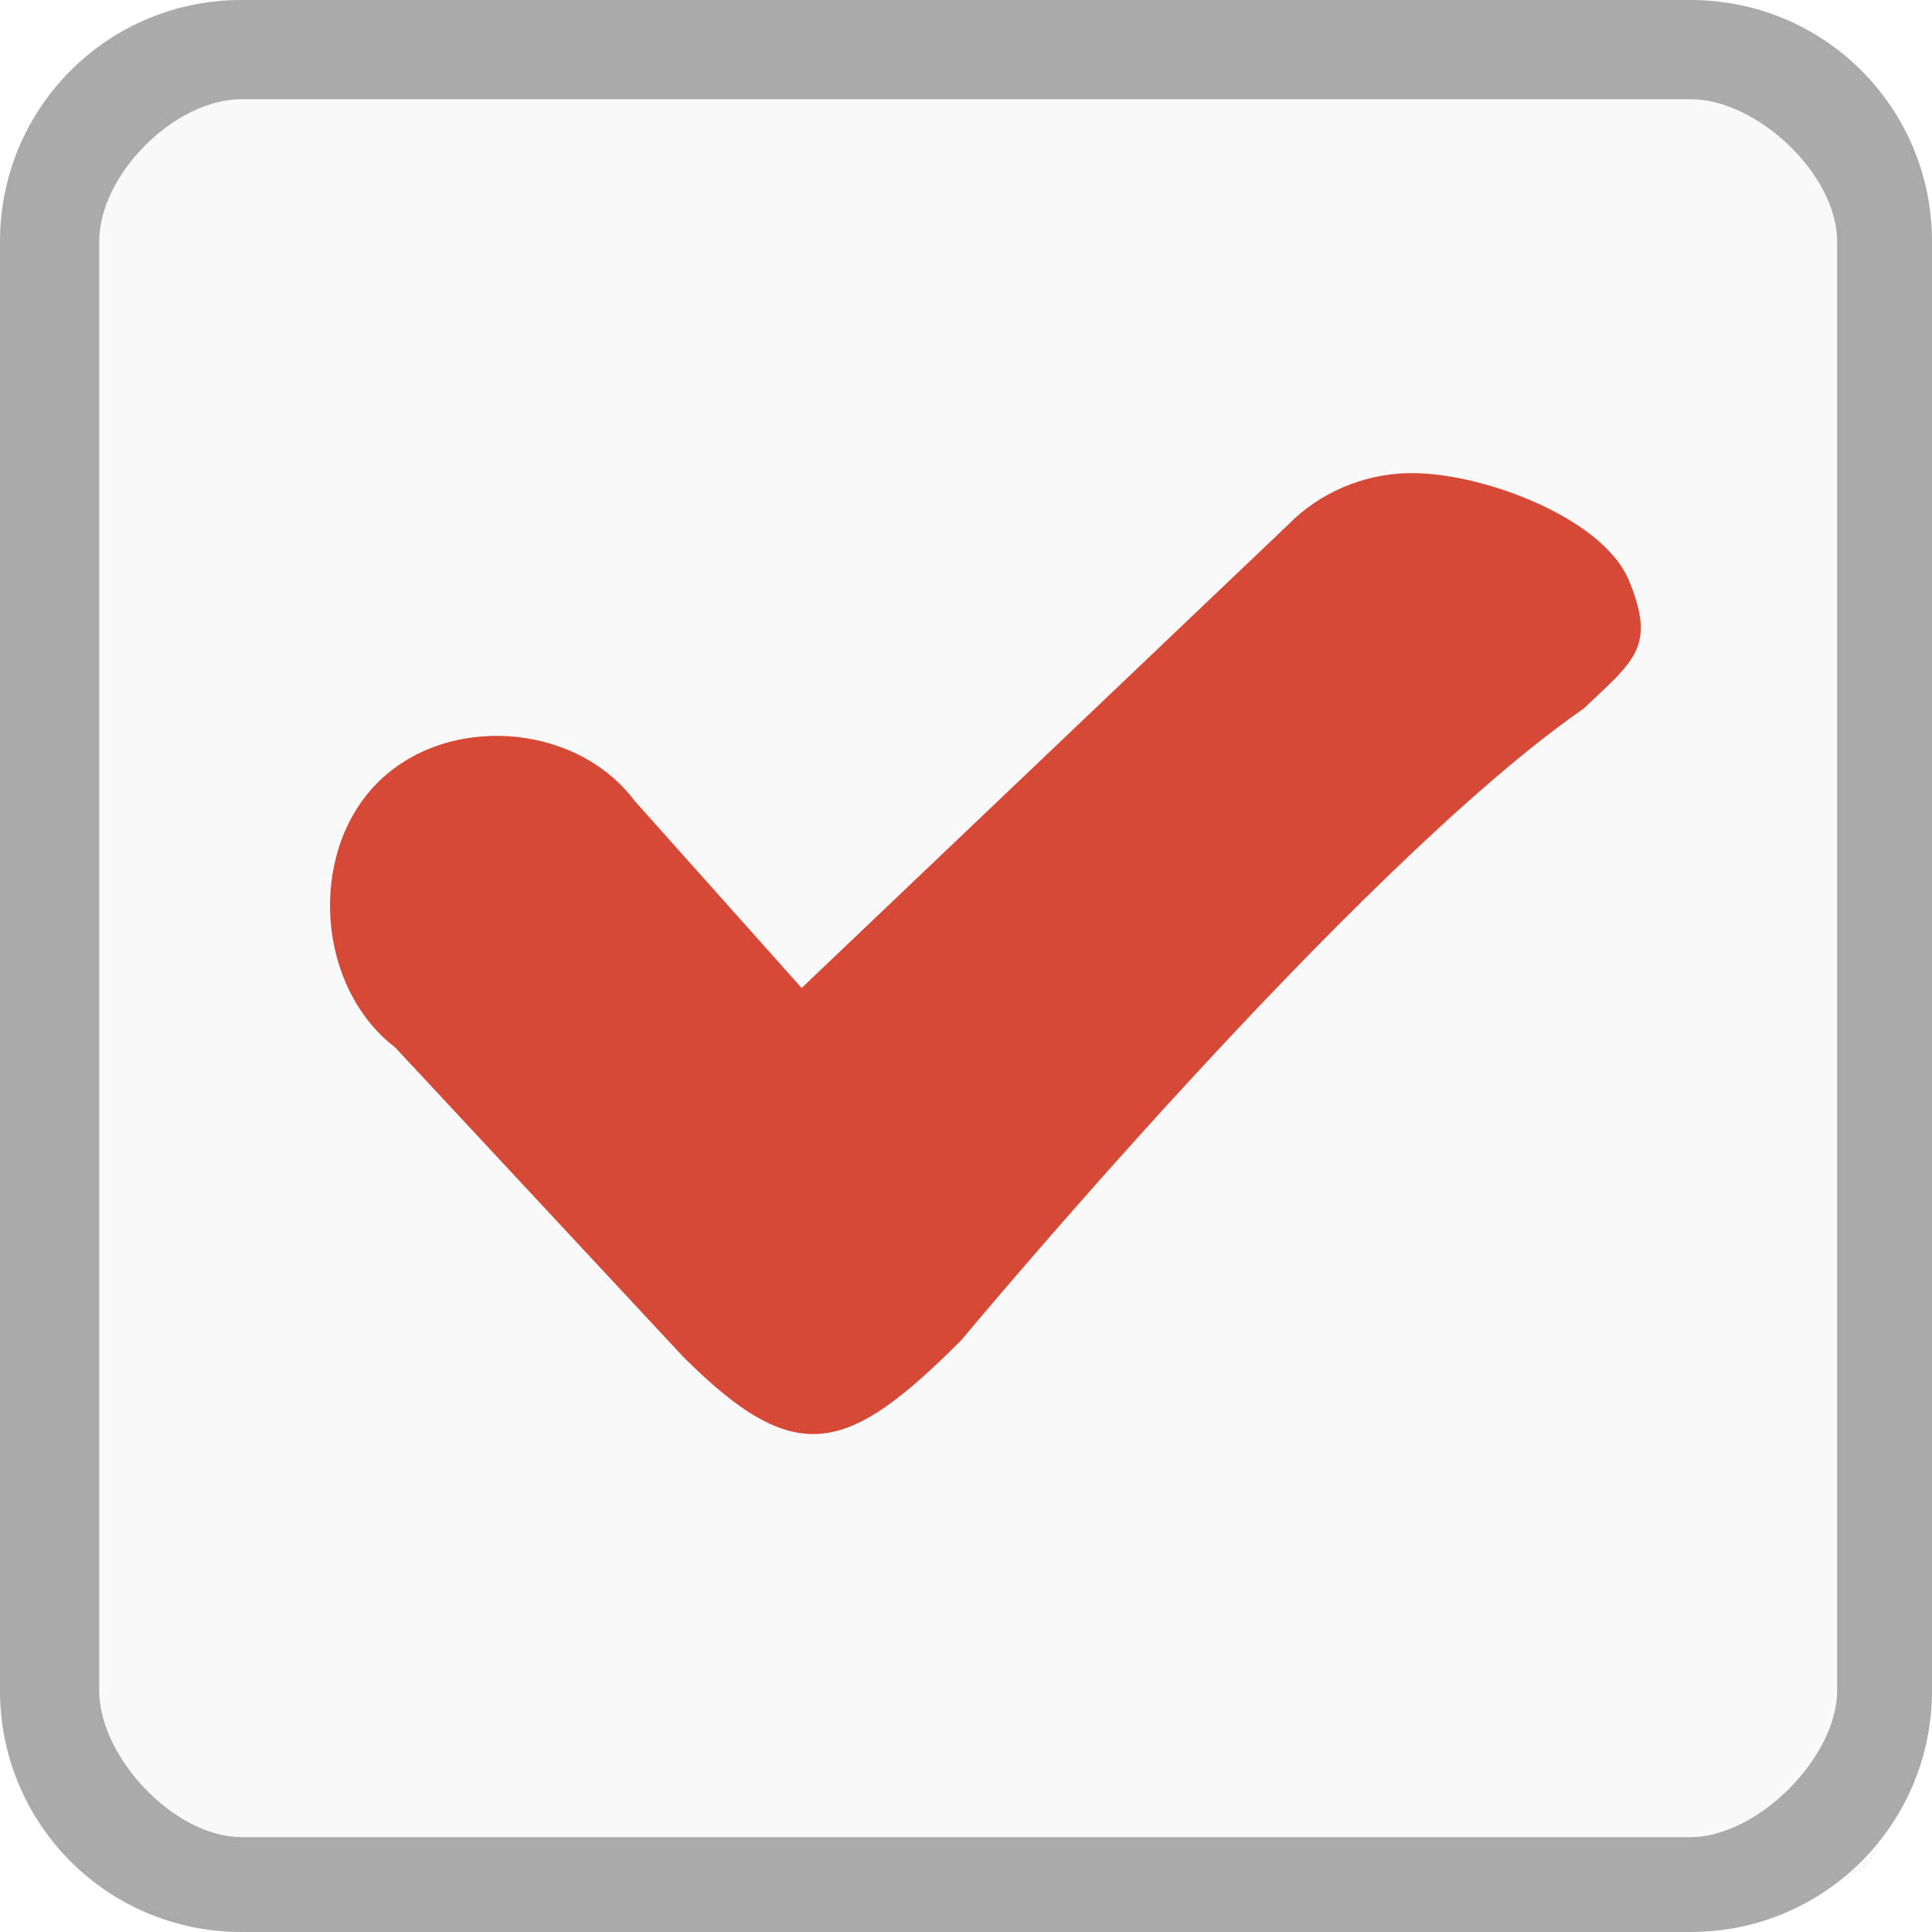
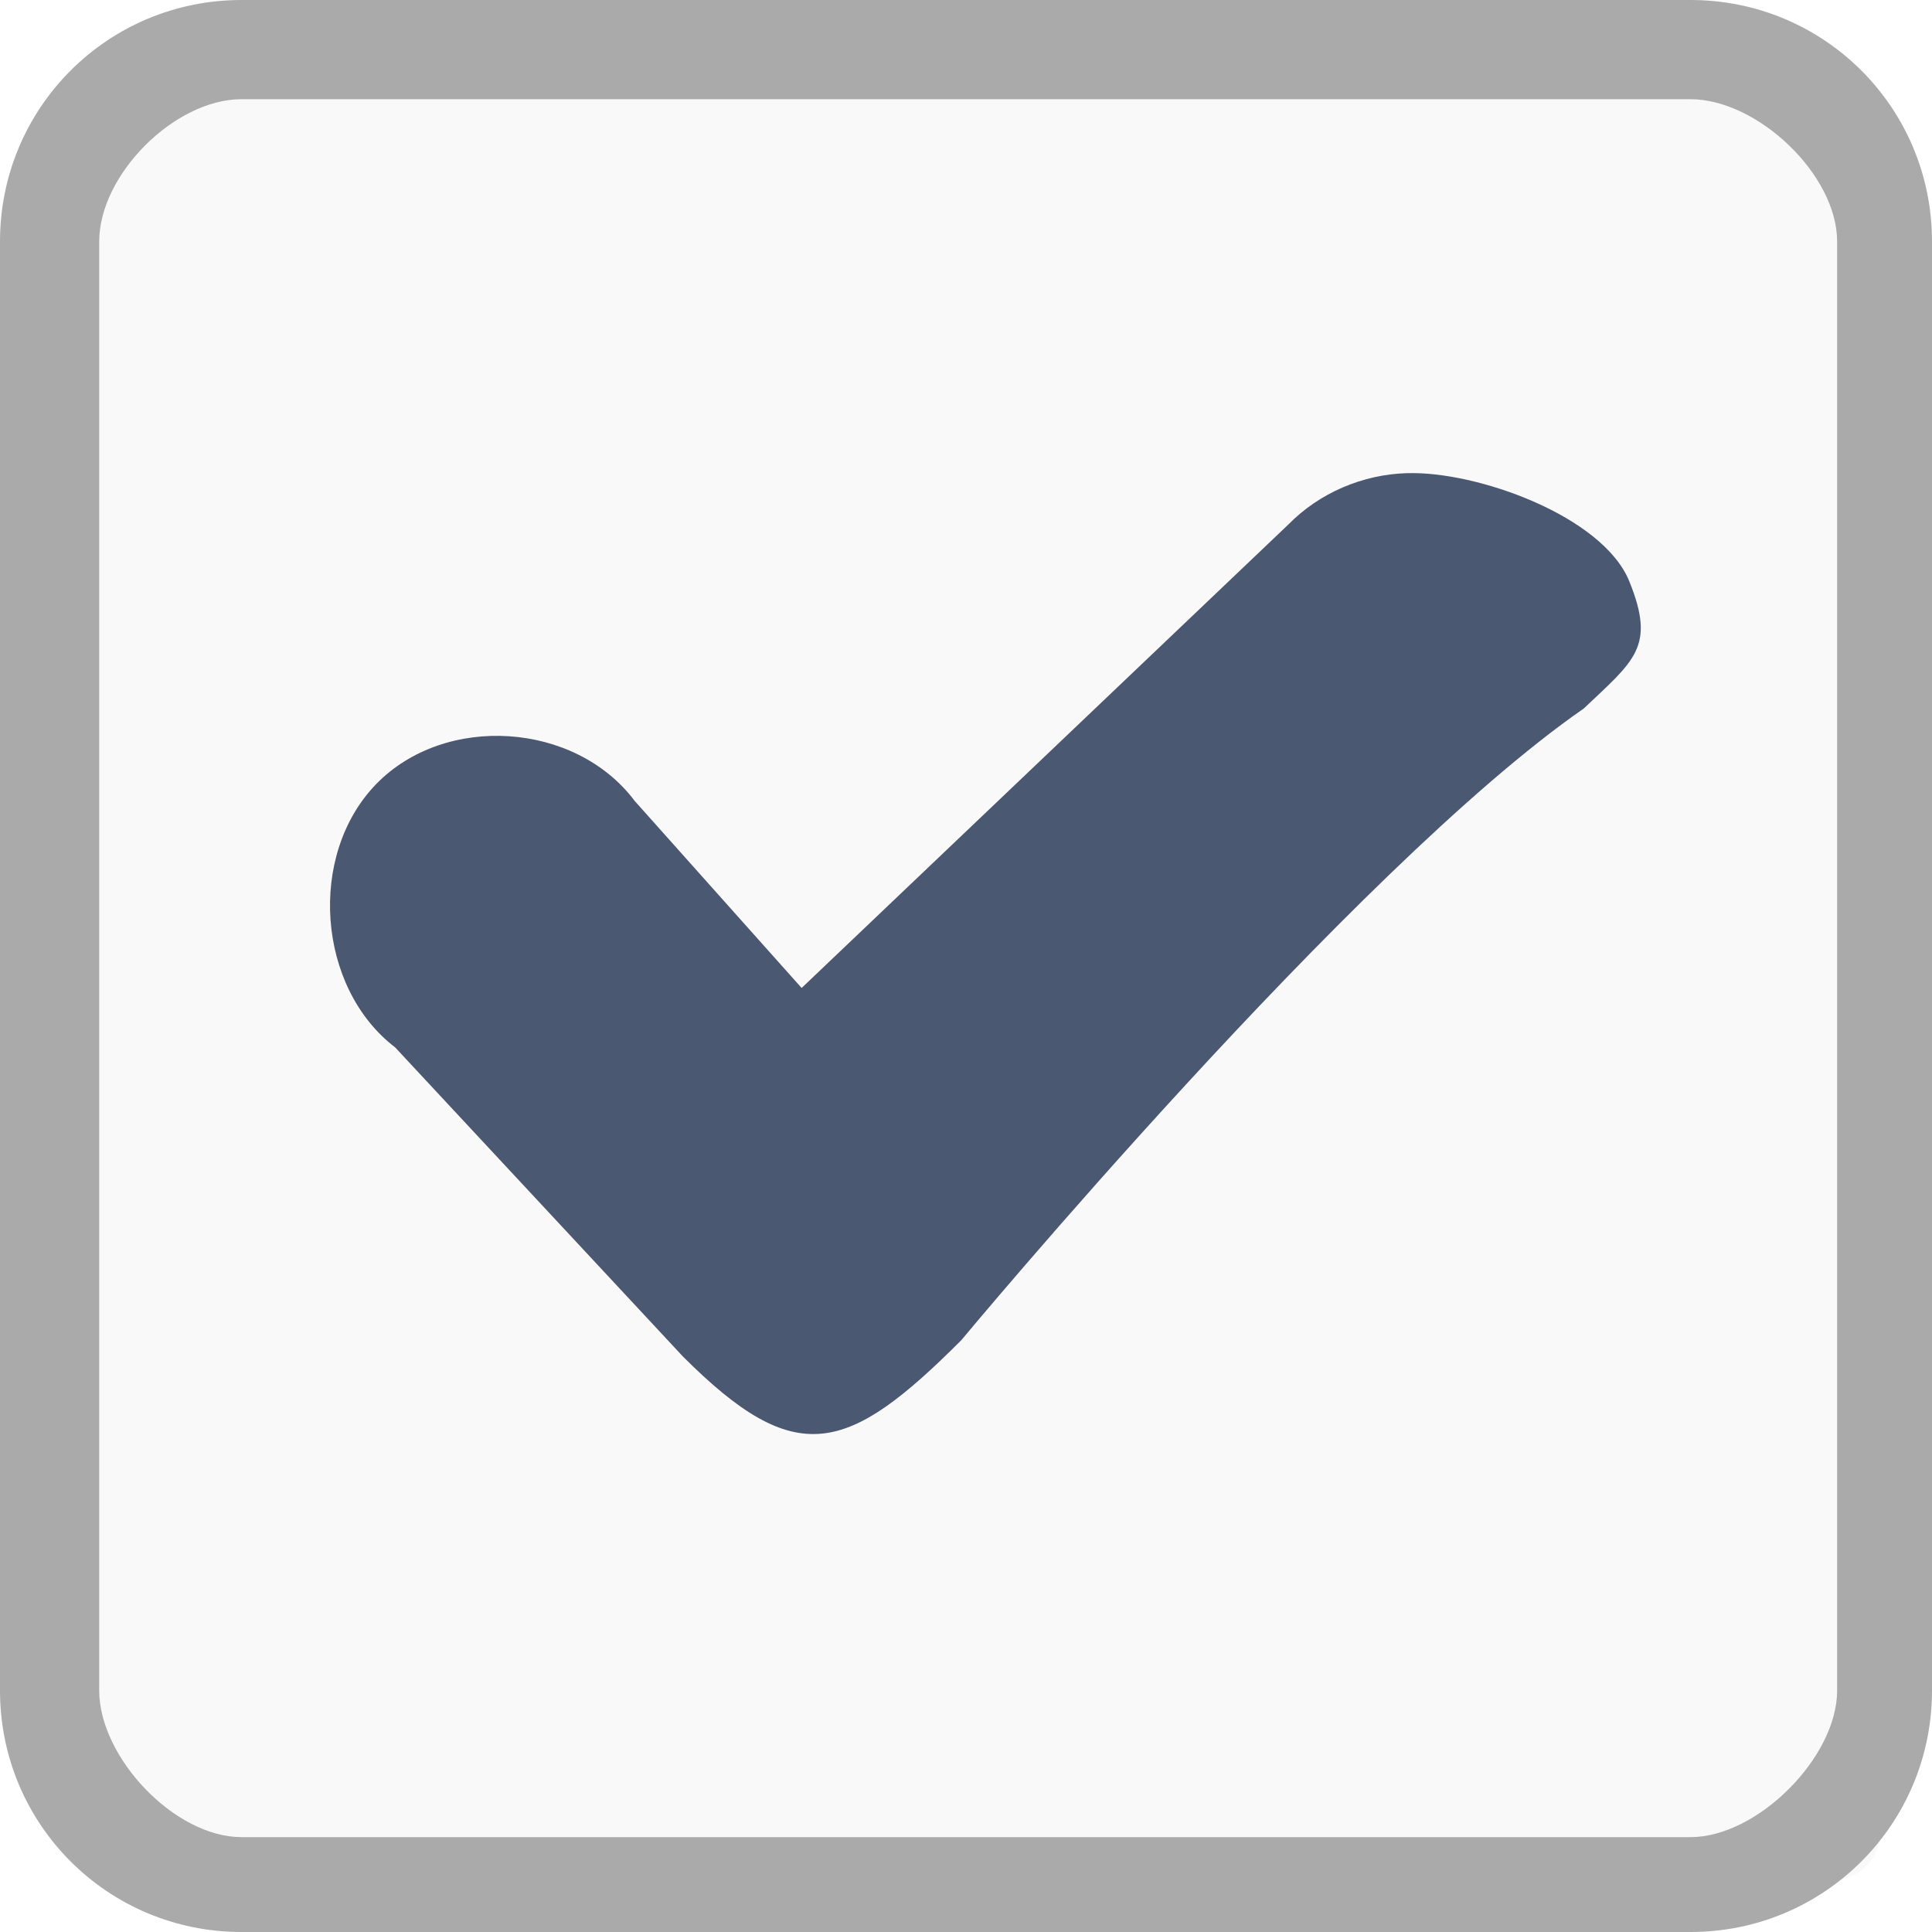
<svg xmlns="http://www.w3.org/2000/svg" viewBox="0 0 40 40">
  <g transform="translate(0 -1012.362)">
    <rect width="37.5" x="1.429" y="1013.791" rx="1" height="37.5" style="fill:#f9f9f9" />
    <path style="fill:#aaa" d="m 5,1012.362 c -2.77,0 -5,2.23 -5,5 l 0,30 c 0,2.77 2.23,5 5,5 l 30,0 c 2.77,0 5,-2.23 5,-5 l 0,-30 c 0,-2.77 -2.23,-5 -5,-5 z m 0,2.054 30,0 c 1.385,0 3.036,1.561 3.036,2.946 l 0,30 c 0,1.385 -1.651,3.036 -3.036,3.036 l -30,0 c -1.385,0 -2.946,-1.651 -2.946,-3.036 l 0,-30 c 0,-1.385 1.561,-2.946 2.946,-2.946 z" />
-     <path style="fill:#d64937;line-height:normal;color:#000" d="m 29.134,1022.158 c -0.915,0.025 -1.818,0.406 -2.464,1.067 l -10.073,9.592 -3.456,-3.872 c -1.23,-1.64 -3.926,-1.816 -5.352,-0.35 -1.425,1.466 -1.228,4.213 0.392,5.452 l 5.958,6.4 c 2.342,2.342 3.398,2.029 5.762,-0.336 0,0 8.126,-9.776 12.889,-13.08 1.053,-0.998 1.492,-1.276 0.944,-2.631 -0.548,-1.355 -3.165,-2.29 -4.602,-2.241 z" />
+     <path style="fill:#4b5871;line-height:normal;color:#000" d="m 29.134,1022.158 c -0.915,0.025 -1.818,0.406 -2.464,1.067 l -10.073,9.592 -3.456,-3.872 c -1.23,-1.64 -3.926,-1.816 -5.352,-0.35 -1.425,1.466 -1.228,4.213 0.392,5.452 l 5.958,6.4 c 2.342,2.342 3.398,2.029 5.762,-0.336 0,0 8.126,-9.776 12.889,-13.08 1.053,-0.998 1.492,-1.276 0.944,-2.631 -0.548,-1.355 -3.165,-2.29 -4.602,-2.241 z" />
  </g>
</svg>
